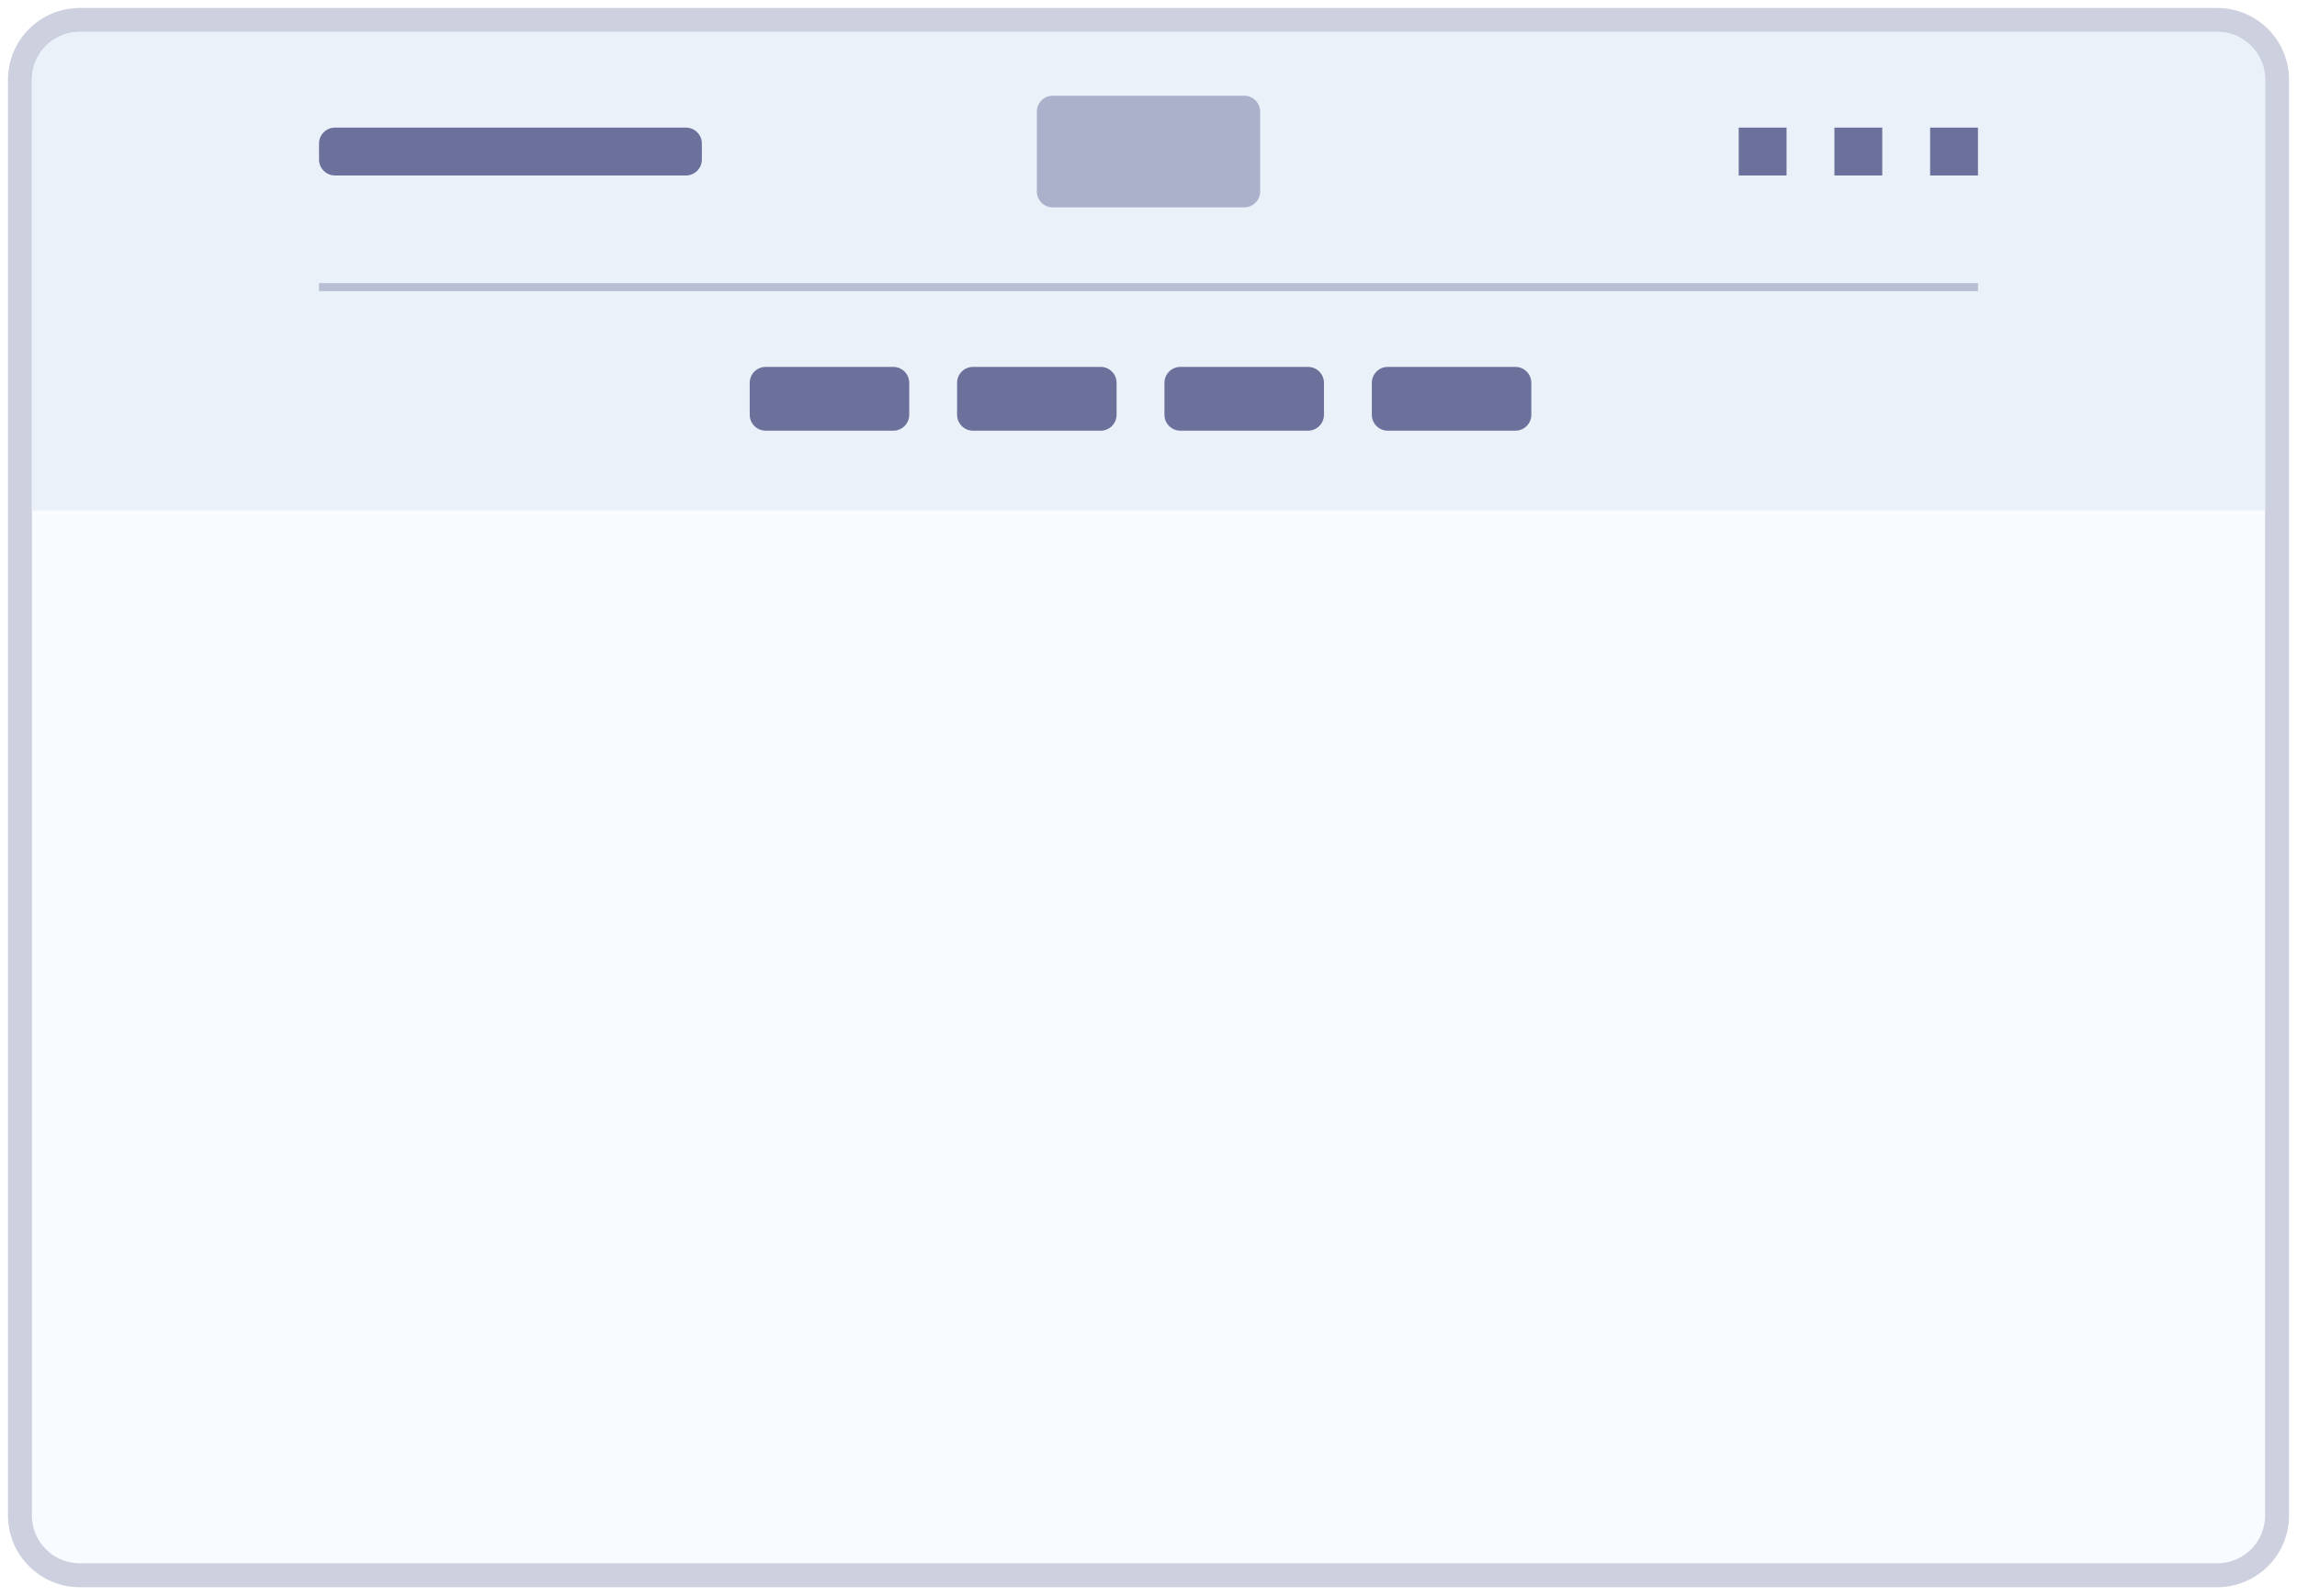
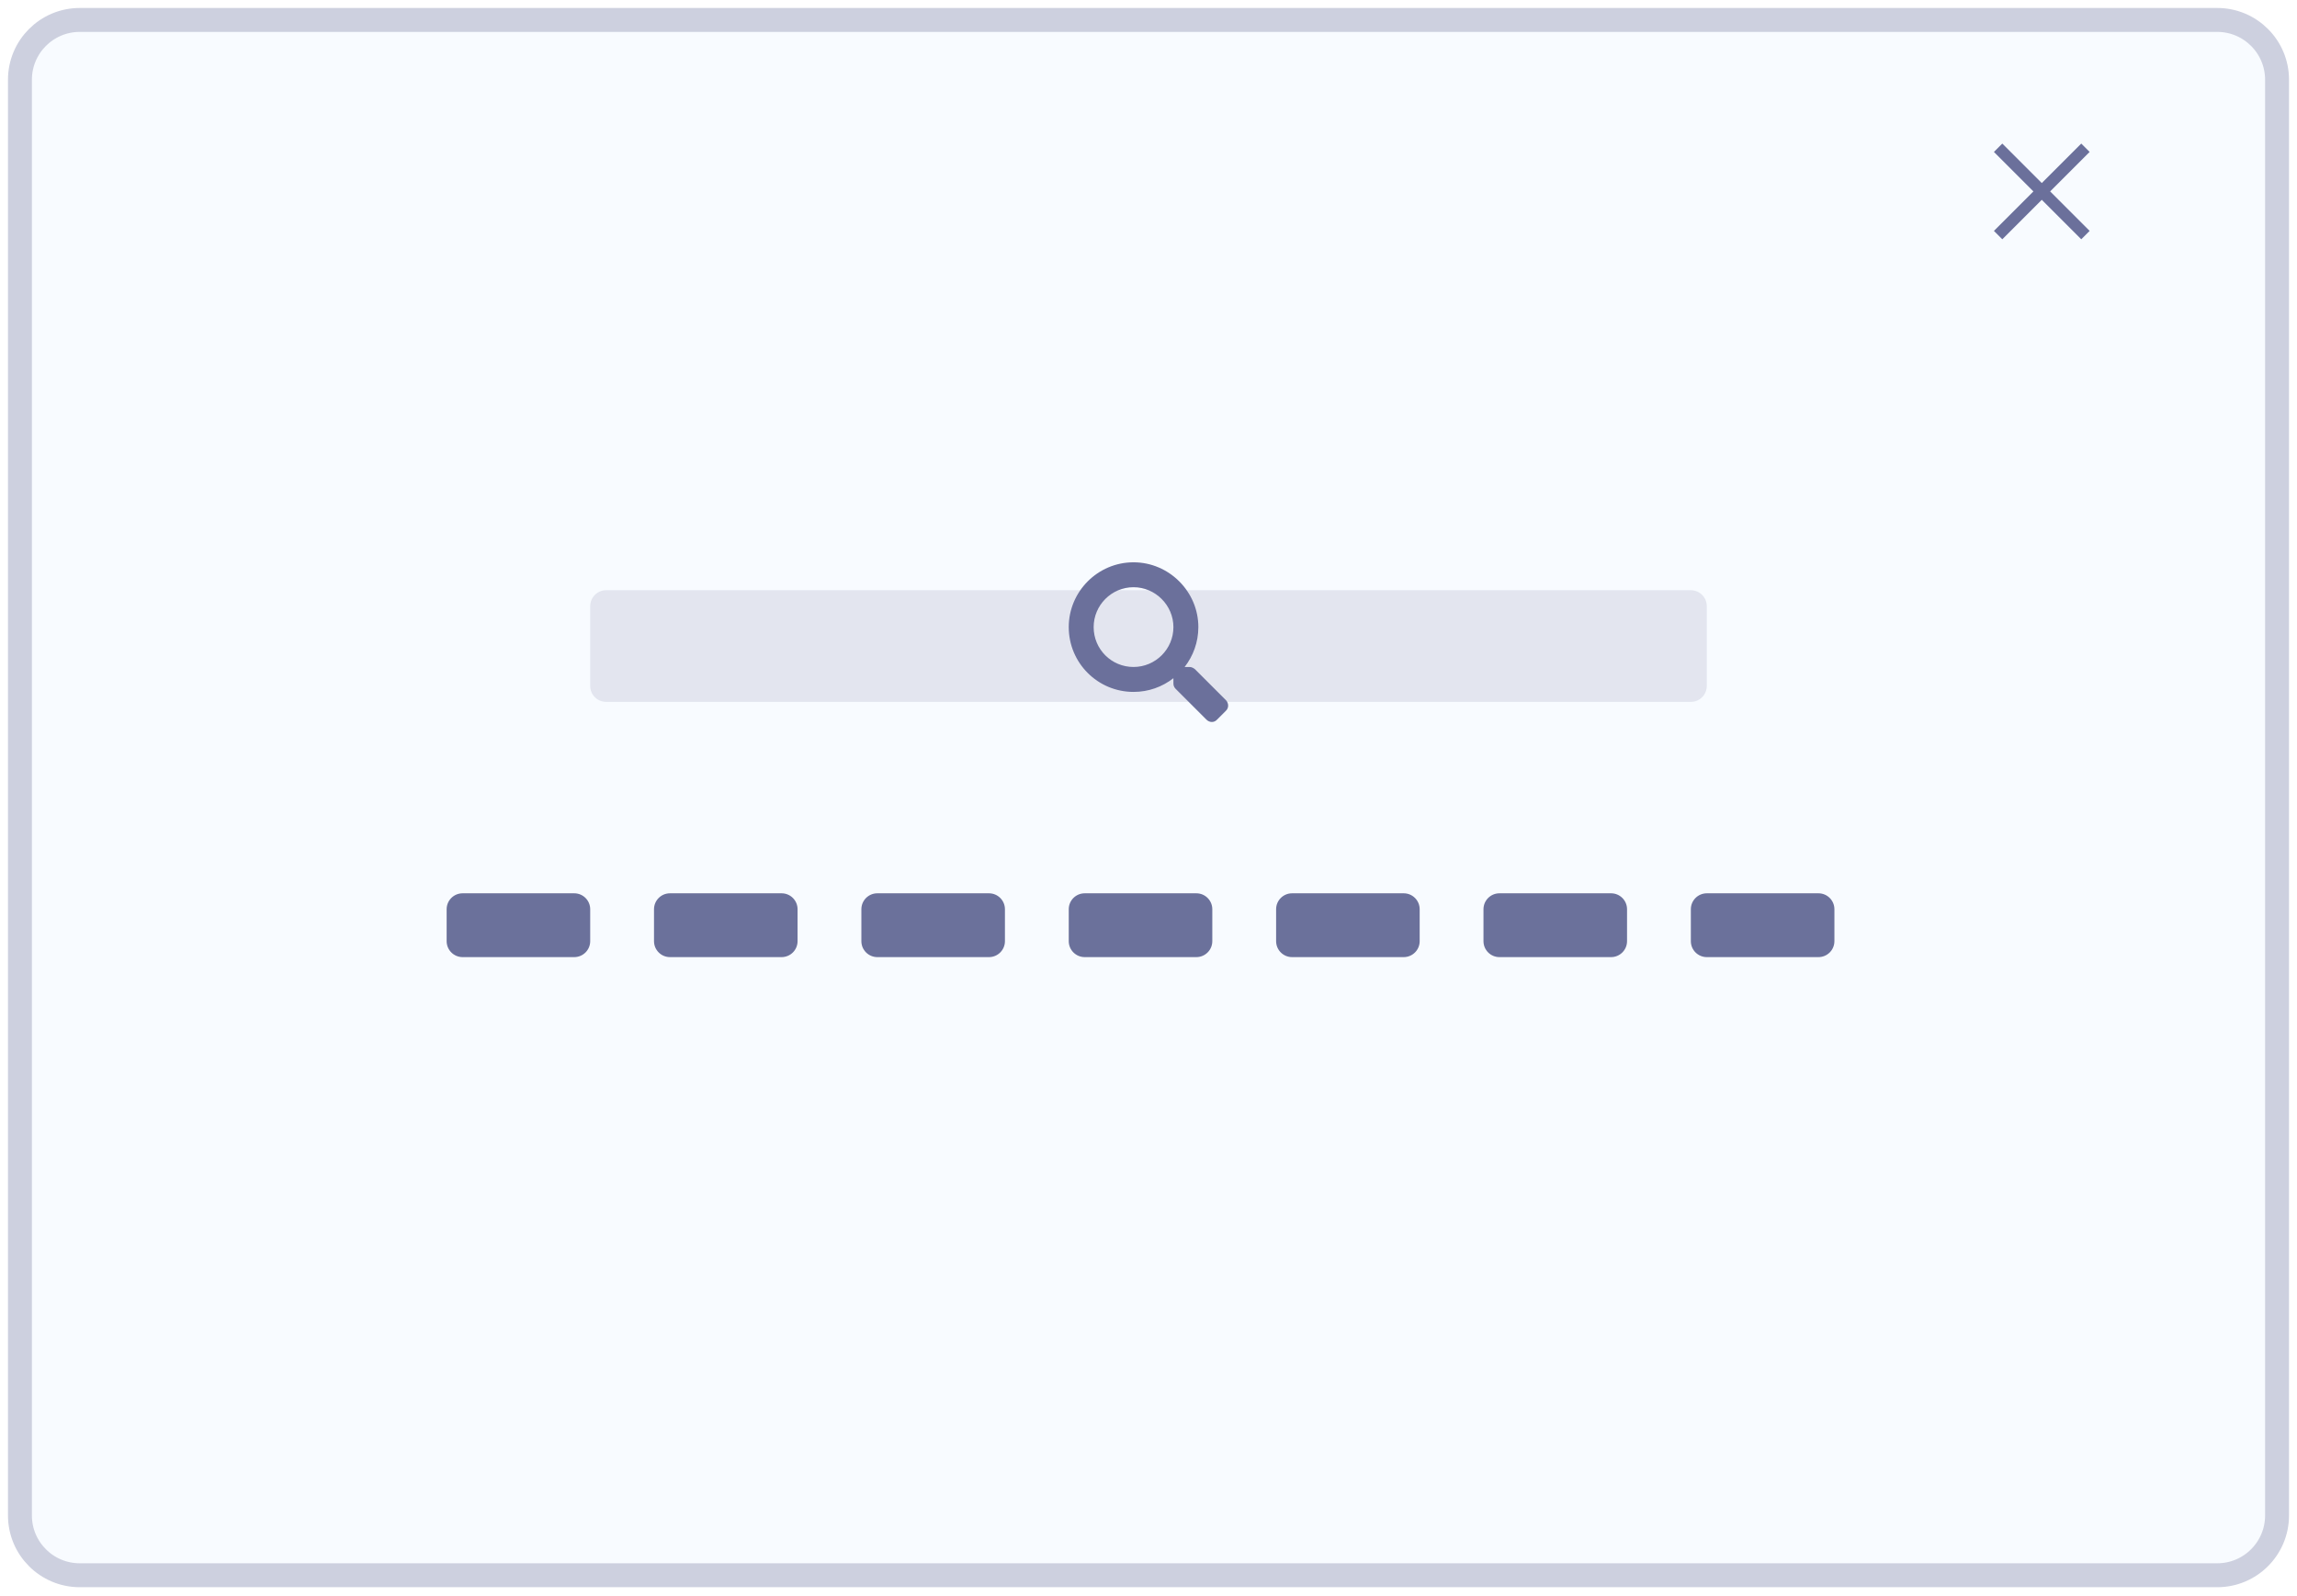
- <svg xmlns="http://www.w3.org/2000/svg" width="144" height="100" fill="none">
+ <svg xmlns="http://www.w3.org/2000/svg" width="144" height="100" viewBox="0 0 144 100" fill="none">
  <rect x="1.25" y="1.25" width="141.5" height="97.5" rx="3.75" fill="#F8FBFF" stroke="#CDD0DF" stroke-width="1.5" />
-   <path d="M2 5c0-1.657 1.343-3 3-3h134c1.657 0 3 1.343 3 3v27H2V5z" fill="#EBF1F9" />
-   <path opacity=".4" d="M20 18h104" stroke="#6B719B" stroke-width=".5" />
-   <rect opacity=".5" x="65" y="6" width="14" height="7" rx="1" fill="#6B719B" />
-   <rect x="20" y="8" width="24" height="3" rx="1" fill="#6B719B" />
-   <path fill="#6B719B" d="M109 8h3v3h-3zM115 8h3v3h-3zM121 8h3v3h-3z" />
-   <rect x="47" y="23" width="10" height="4" rx="1" fill="#6B719B" />
-   <rect x="60" y="23" width="10" height="4" rx="1" fill="#6B719B" />
-   <rect x="73" y="23" width="10" height="4" rx="1" fill="#6B719B" />
-   <rect x="86" y="23" width="10" height="4" rx="1" fill="#6B719B" />
+   <path d="M131 9.525L130.475 9L128 11.475L125.525 9L125 9.525L127.475 12L125 14.475L125.525 15L128 12.525L130.475 15L131 14.475L128.525 12L131 9.525Z" fill="#6B709B" />
+   <rect x="54" y="56" width="9" height="4" rx="1" fill="#6B719B" />
+   <rect x="41" y="56" width="9" height="4" rx="1" fill="#6B719B" />
+   <rect x="28" y="56" width="9" height="4" rx="1" fill="#6B719B" />
+   <rect x="67" y="56" width="9" height="4" rx="1" fill="#6B719B" />
+   <rect x="80" y="56" width="9" height="4" rx="1" fill="#6B719B" />
+   <rect x="93" y="56" width="9" height="4" rx="1" fill="#6B719B" />
+   <rect x="106" y="56" width="9" height="4" rx="1" fill="#6B719B" />
+   <rect opacity="0.5" x="37" y="37" width="70" height="7" rx="1" fill="#CDD0DF" />
+   <path d="M76.863 43.902L74.91 41.949C74.812 41.871 74.695 41.812 74.578 41.812H74.266C74.793 41.129 75.125 40.27 75.125 39.312C75.125 37.086 73.289 35.25 71.062 35.25C68.816 35.25 67 37.086 67 39.312C67 41.559 68.816 43.375 71.062 43.375C72 43.375 72.859 43.062 73.562 42.516V42.848C73.562 42.965 73.602 43.082 73.699 43.18L75.633 45.113C75.828 45.309 76.121 45.309 76.297 45.113L76.844 44.566C77.039 44.391 77.039 44.098 76.863 43.902ZM71.062 41.812C69.676 41.812 68.562 40.699 68.562 39.312C68.562 37.945 69.676 36.812 71.062 36.812C72.43 36.812 73.562 37.945 73.562 39.312C73.562 40.699 72.43 41.812 71.062 41.812Z" fill="#6B709B" />
</svg>
